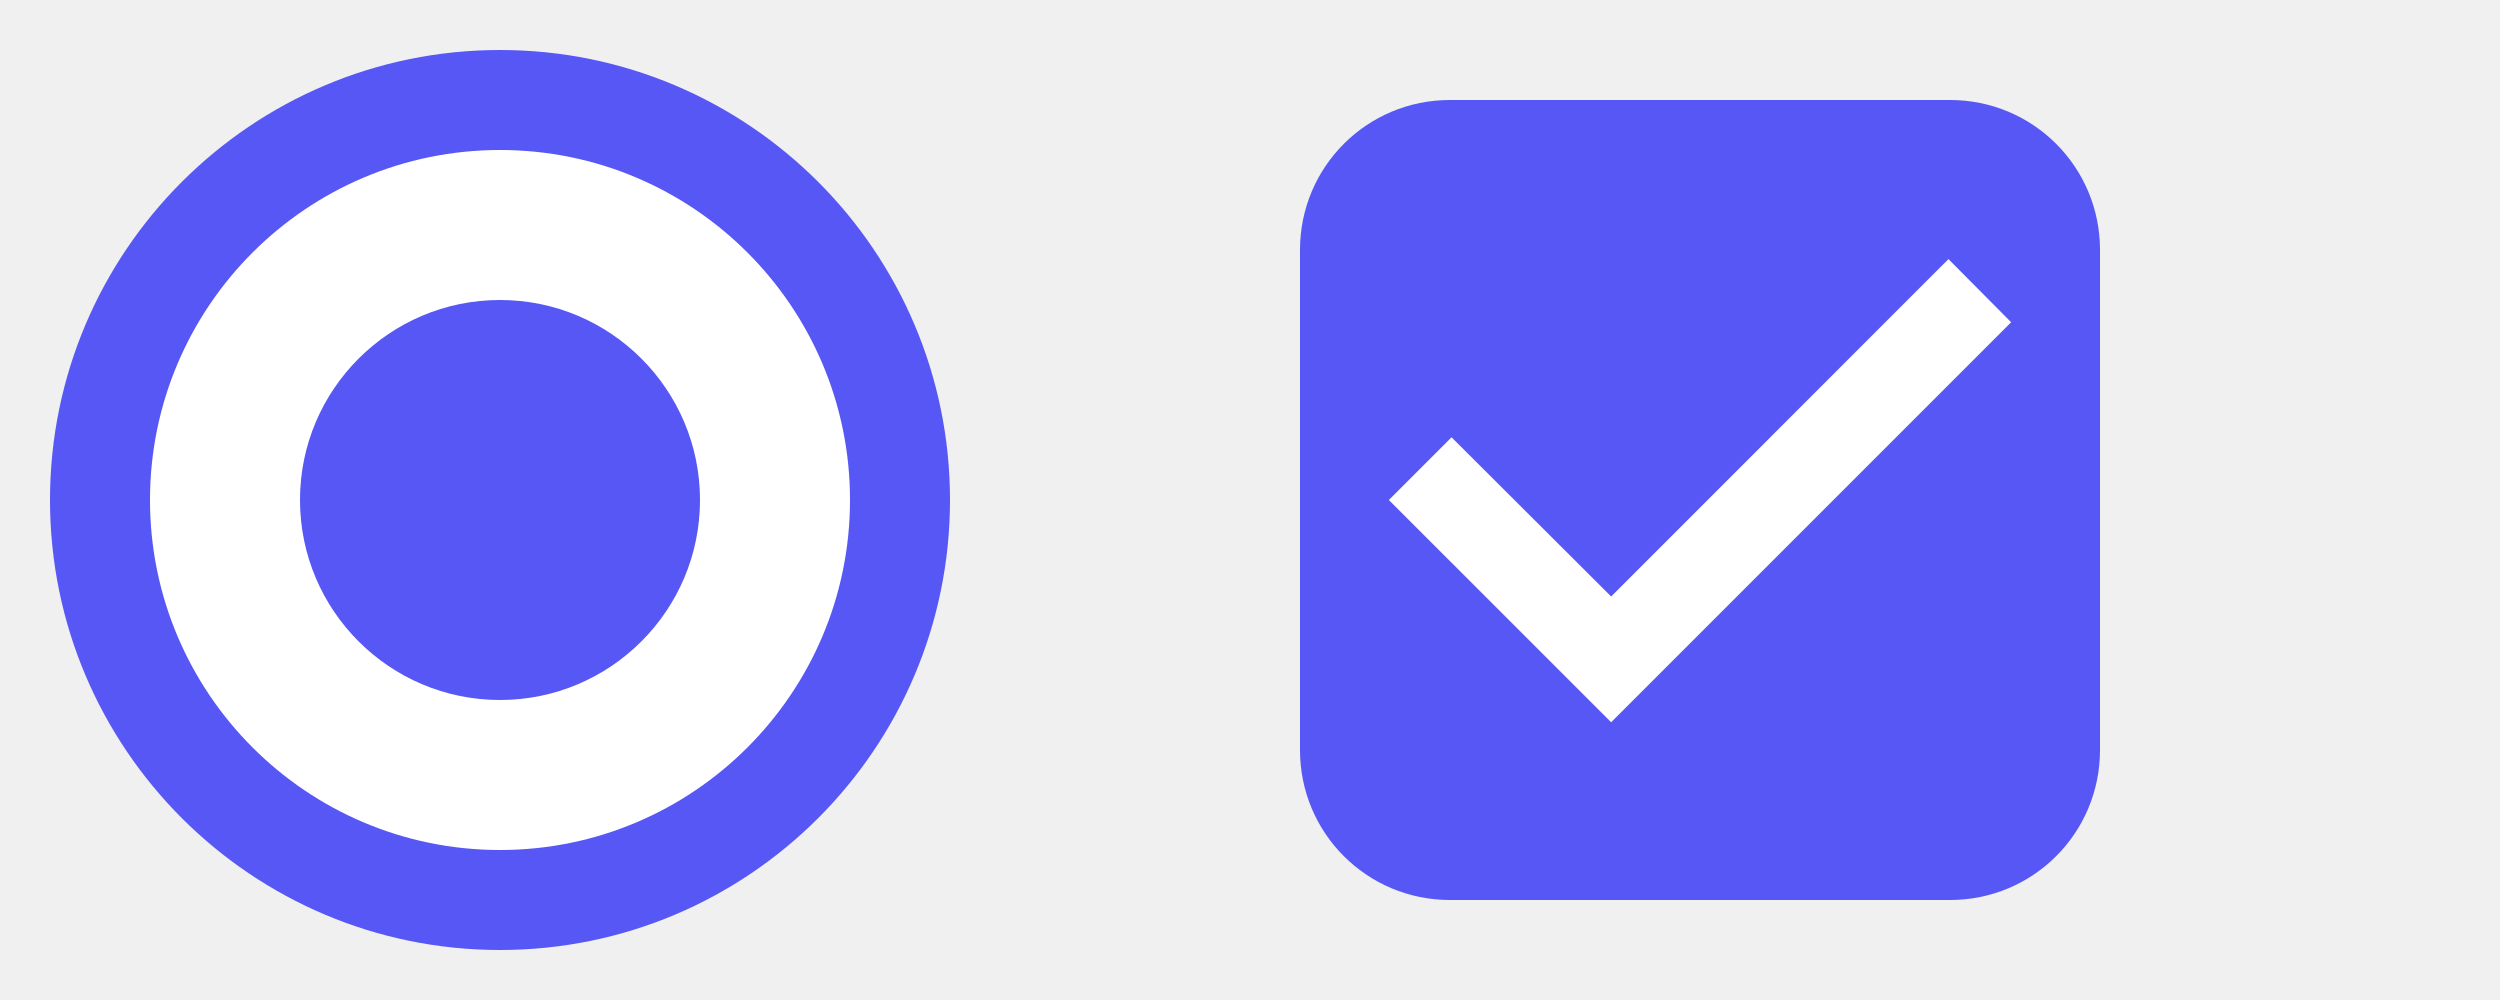
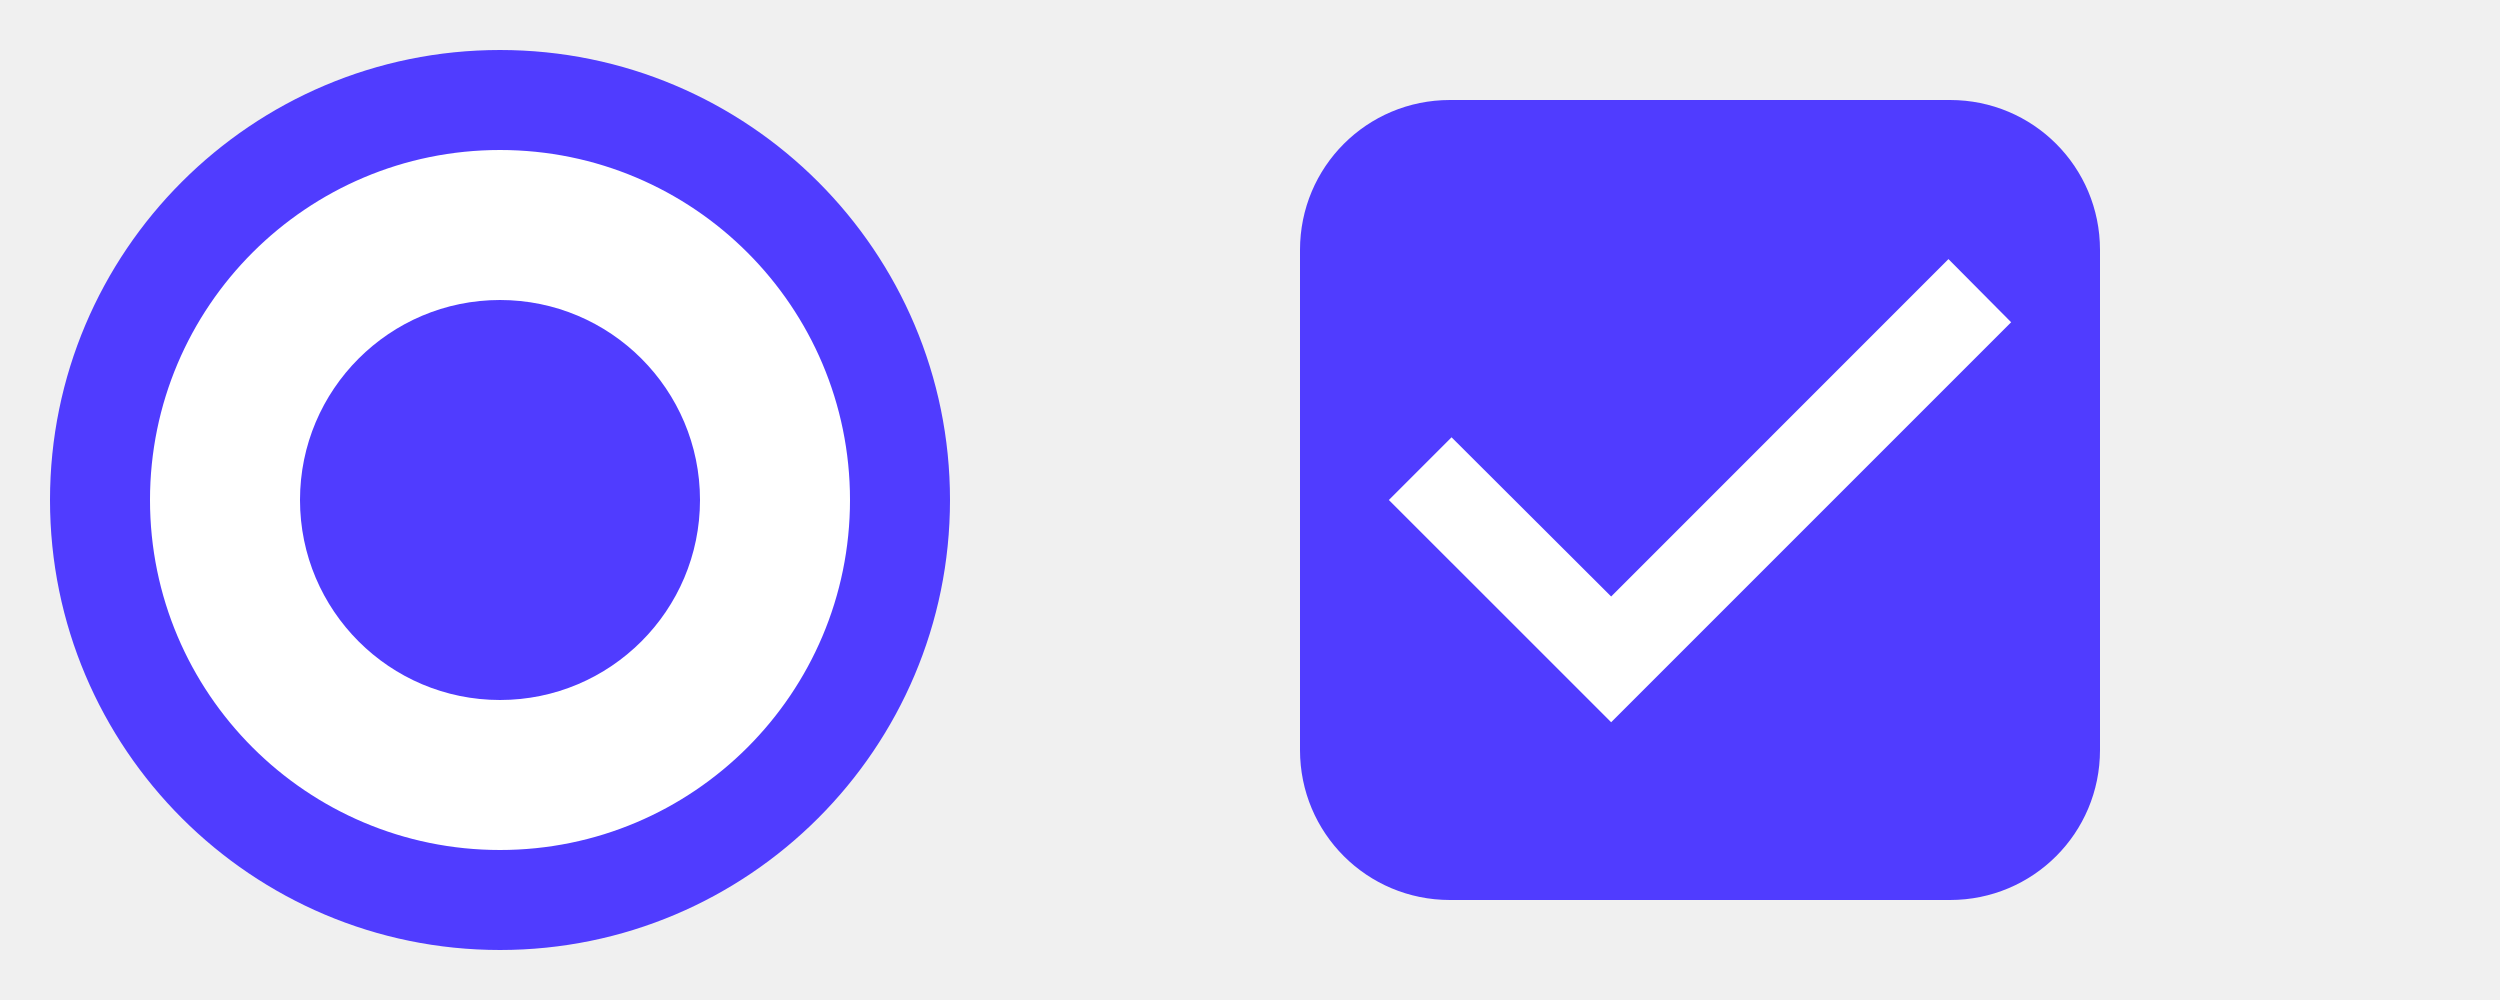
<svg xmlns="http://www.w3.org/2000/svg" width="50" height="20" version="1.1" viewBox="0 0 50 20" id="svg9">
  <defs id="defs3">
    <style id="current-color-scheme" type="text/css">.ColorScheme-Text {
        color:#31363b;
        stop-color:#31363b;
      }
      .ColorScheme-Background {
        color:#eff0f1;
        stop-color:#eff0f1;
      }
      .ColorScheme-Highlight {
        color:#3daee9;
        stop-color:#3daee9;
      }
      .ColorScheme-ViewText {
        color:#31363b;
        stop-color:#31363b;
      }
      .ColorScheme-ViewBackground {
        color:#fcfcfc;
        stop-color:#fcfcfc;
      }
      .ColorScheme-ViewHover {
        color:#93cee9;
        stop-color:#93cee9;
      }
      .ColorScheme-ViewFocus{
        color:#3daee9;
        stop-color:#3daee9;
      }
      .ColorScheme-ButtonText {
        color:#31363b;
        stop-color:#31363b;
      }
      .ColorScheme-ButtonBackground {
        color:#eff0f1;
        stop-color:#eff0f1;
      }
      .ColorScheme-ButtonHover {
        color:#93cee9;
        stop-color:#93cee9;
      }
      .ColorScheme-ButtonFocus{
        color:#3daee9;
        stop-color:#3daee9;
      }</style>
  </defs>
  <g id="checkbox">
    <path id="123" d="M 41,1 H 27 c -1.11,0 -2,0.9 -2,2 v 14 c 0,1.1 0.89,2 2,2 h 14 c 1.11,0 2,-0.9 2,-2 V 3 C 43,1.9 42.11,1 41,1 Z M 32,15 27,10 28.41,8.59 32,12.17 39.59,4.58 41,6 Z" style="fill:none" />
    <path id="path820" d="M 29.625,3 C 28.171,3 27,4.171 27,5.625 v 8.75 C 27,15.829 28.171,17 29.625,17 h 8.75 C 39.829,17 41,15.829 41,14.375 V 5.625 C 41,4.171 39.829,3 38.375,3 Z" style="fill:#ffffff;stroke-width:0.778" />
-     <path style="fill:#5657f5;stroke-width:0.889;fill-opacity:1" d="M 29 2 C 27.338 2 26 3.338 26 5 L 26 15 C 26 16.662 27.338 18 29 18 L 39 18 C 40.662 18 42 16.662 42 15 L 42 5 C 42 3.338 40.662 2 39 2 L 29 2 z M 38.969 5.182 L 40.223 6.445 L 32.223 14.445 L 27.777 10 L 29.031 8.746 L 32.223 11.93 L 38.969 5.182 z " id="path824" />
+     <path style="fill:#503cff;stroke-width:0.889;fill-opacity:1" d="M 29 2 C 27.338 2 26 3.338 26 5 L 26 15 C 26 16.662 27.338 18 29 18 L 39 18 C 40.662 18 42 16.662 42 15 L 42 5 C 42 3.338 40.662 2 39 2 L 29 2 z M 38.969 5.182 L 40.223 6.445 L 32.223 14.445 L 27.777 10 L 29.031 8.746 L 32.223 11.93 L 38.969 5.182 z " id="path824" />
  </g>
  <g id="radiobutton">
    <path id="222" d="m 10,5 c -2.76,0 -5,2.24 -5,5 0,2.76 2.24,5 5,5 2.76,0 5,-2.24 5,-5 C 15,7.24 12.76,5 10,5 Z M 10,0 C 4.48,0 0,4.48 0,10 0,15.52 4.48,20 10,20 15.52,20 20,15.52 20,10 20,4.48 15.52,0 10,0 Z m 0,18 C 5.58,18 2,14.42 2,10 2,5.58 5.58,2 10,2 c 4.42,0 8,3.58 8,8 0,4.42 -3.58,8 -8,8 z" style="fill:none" />
    <path id="path822" d="m 10,2 c -4.416,0 -8,3.584 -8,8 0,4.416 3.584,8 8,8 4.416,0 8,-3.584 8,-8 0,-4.416 -3.584,-8 -8,-8 z" style="fill:#ffffff;stroke-width:0.8" />
-     <path style="fill:#5657f5;stroke-width:0.9;fill-opacity:1" d="M 10 1 C 5.032 1 1 5.032 1 10 C 1 14.968 5.032 19 10 19 C 14.968 19 19 14.968 19 10 C 19 5.032 14.968 1 10 1 z M 10 3 C 13.864 3 17 6.136 17 10 C 17 13.864 13.864 17 10 17 C 6.136 17 3 13.864 3 10 C 3 6.136 6.136 3 10 3 z " id="path833" />
-     <path id="path843" d="m 10,6 c -2.208,0 -4,1.792 -4,4 0,2.208 1.792,4 4,4 2.208,0 4,-1.792 4,-4 0,-2.208 -1.792,-4 -4,-4 z" style="fill:#5657f5;stroke-width:0.4;fill-opacity:1" />
+     <path style="fill:#503cff;stroke-width:0.9;fill-opacity:1" d="M 10 1 C 5.032 1 1 5.032 1 10 C 1 14.968 5.032 19 10 19 C 14.968 19 19 14.968 19 10 C 19 5.032 14.968 1 10 1 z M 10 3 C 13.864 3 17 6.136 17 10 C 17 13.864 13.864 17 10 17 C 6.136 17 3 13.864 3 10 C 3 6.136 6.136 3 10 3 z " id="path833" />
+     <path id="path843" d="m 10,6 c -2.208,0 -4,1.792 -4,4 0,2.208 1.792,4 4,4 2.208,0 4,-1.792 4,-4 0,-2.208 -1.792,-4 -4,-4 z" style="fill:#503cff;stroke-width:0.4;fill-opacity:1" />
  </g>
</svg>
